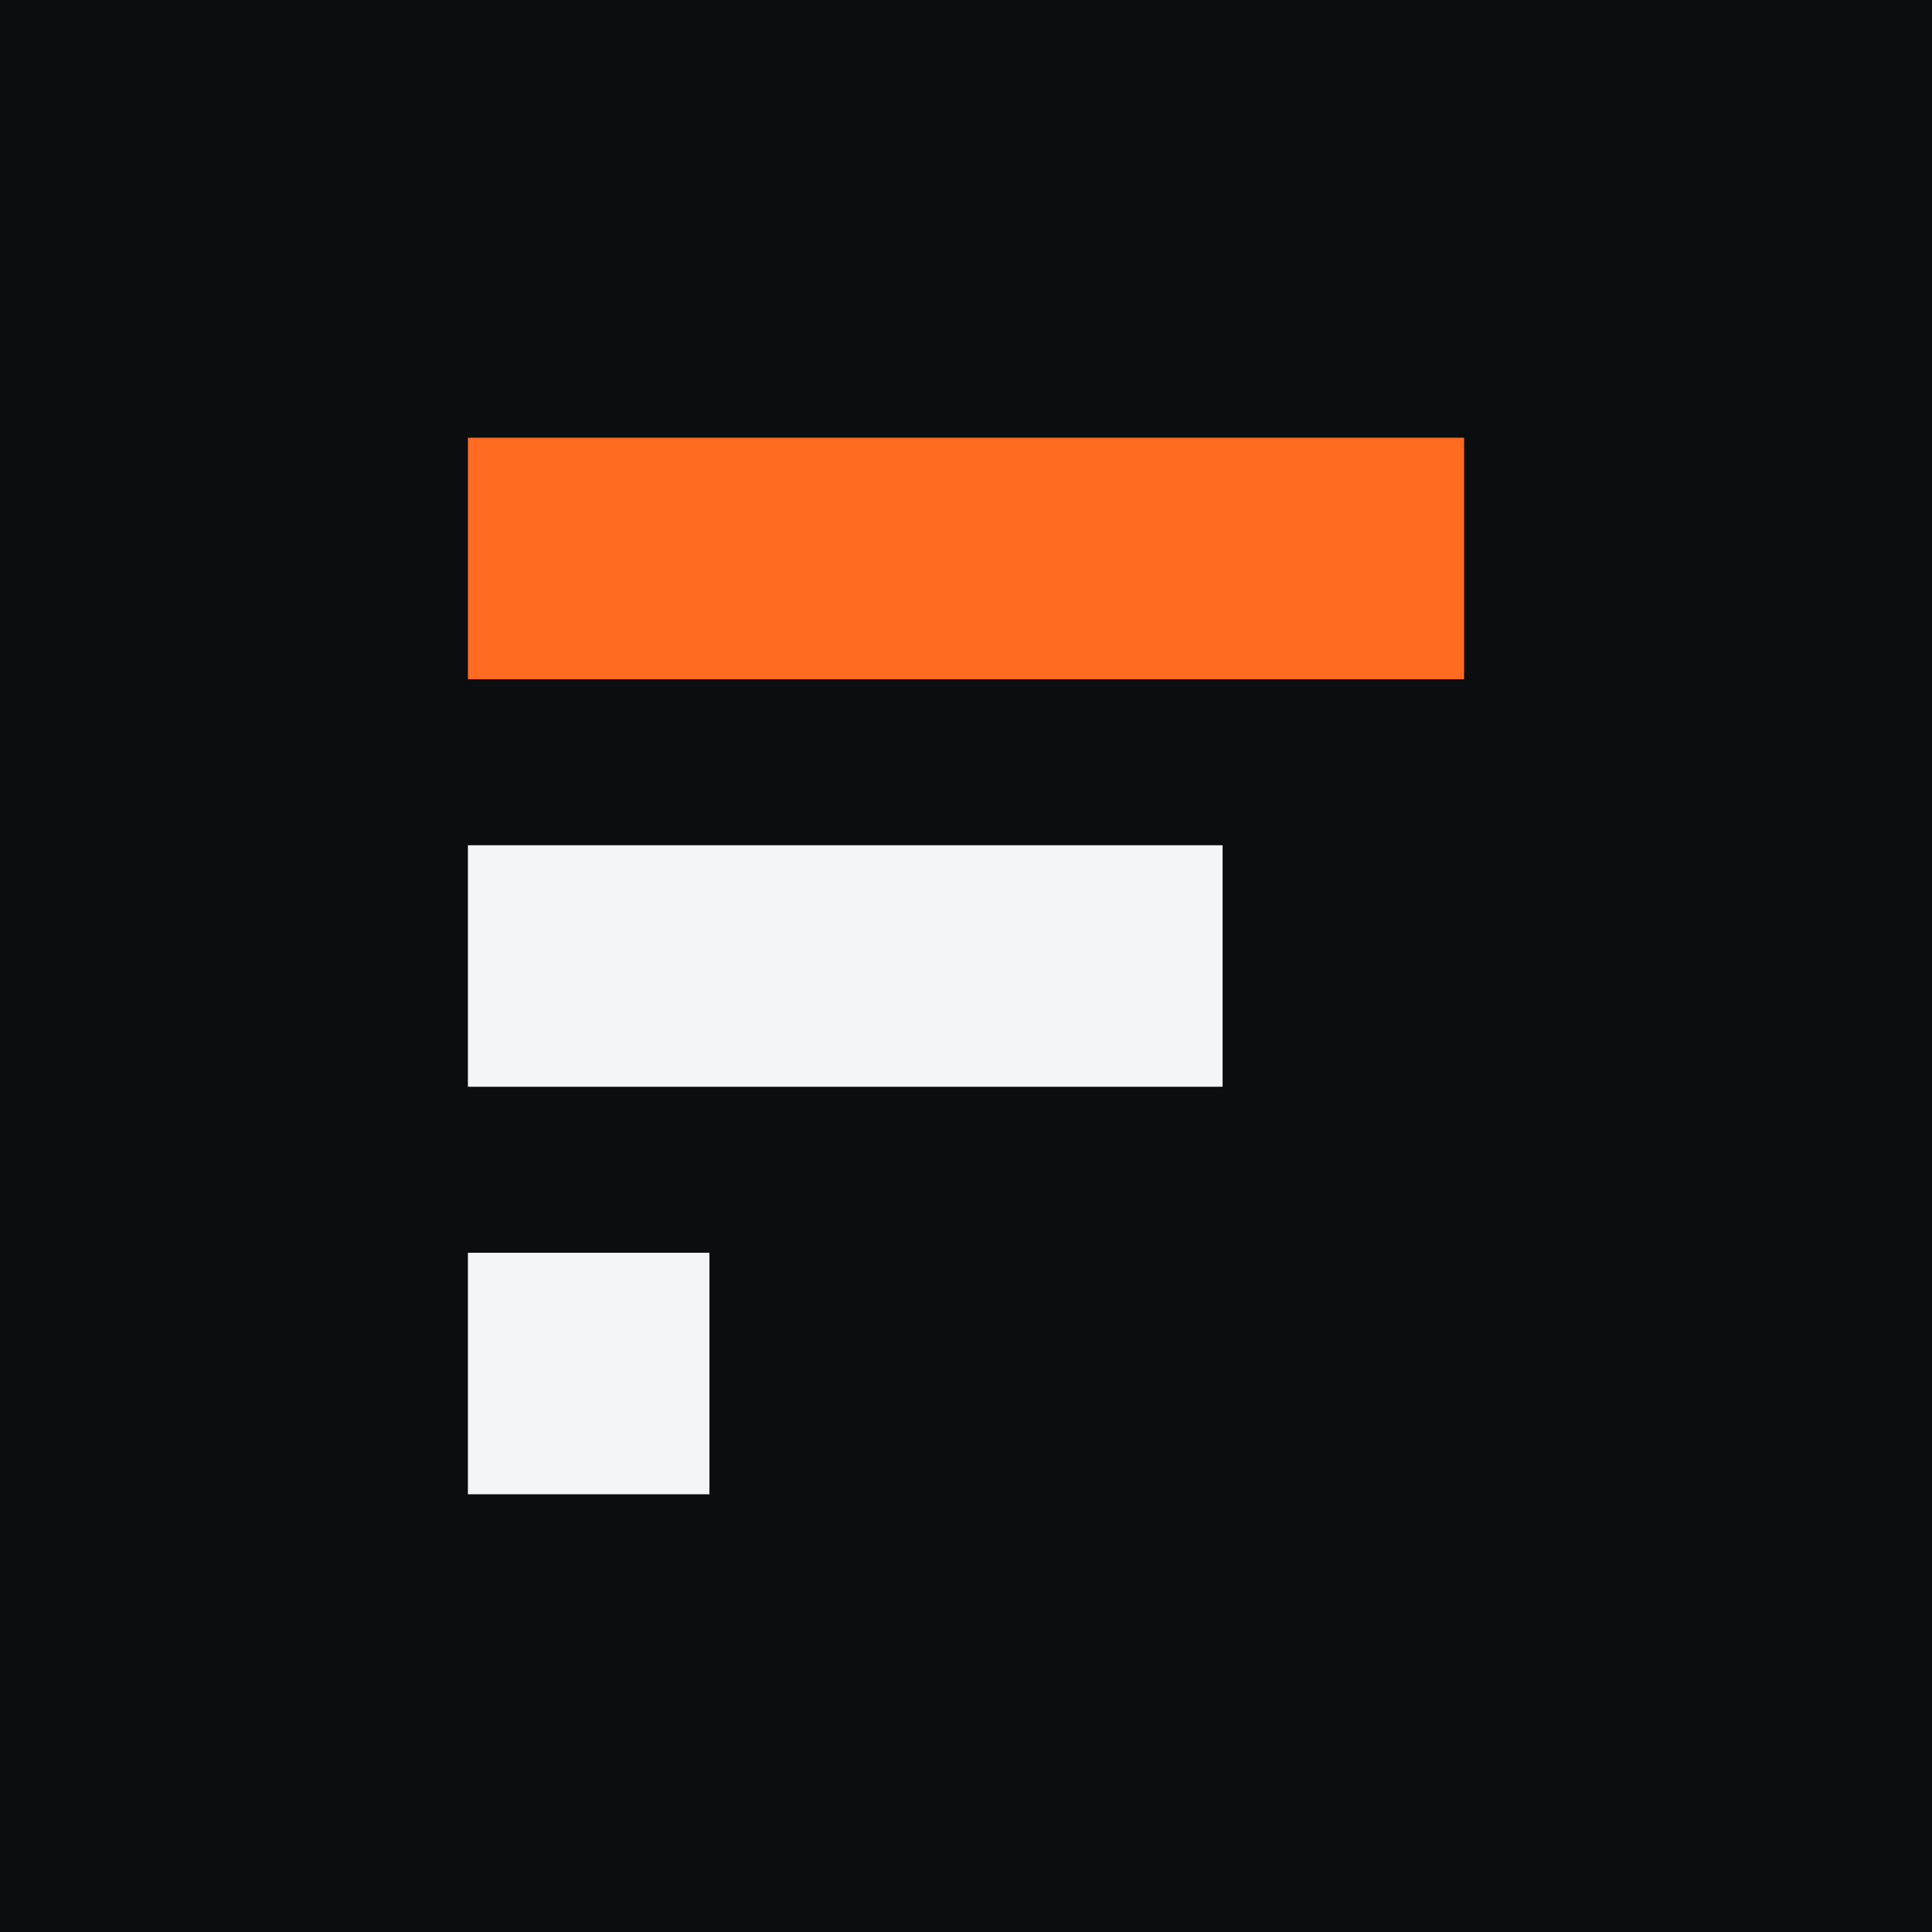
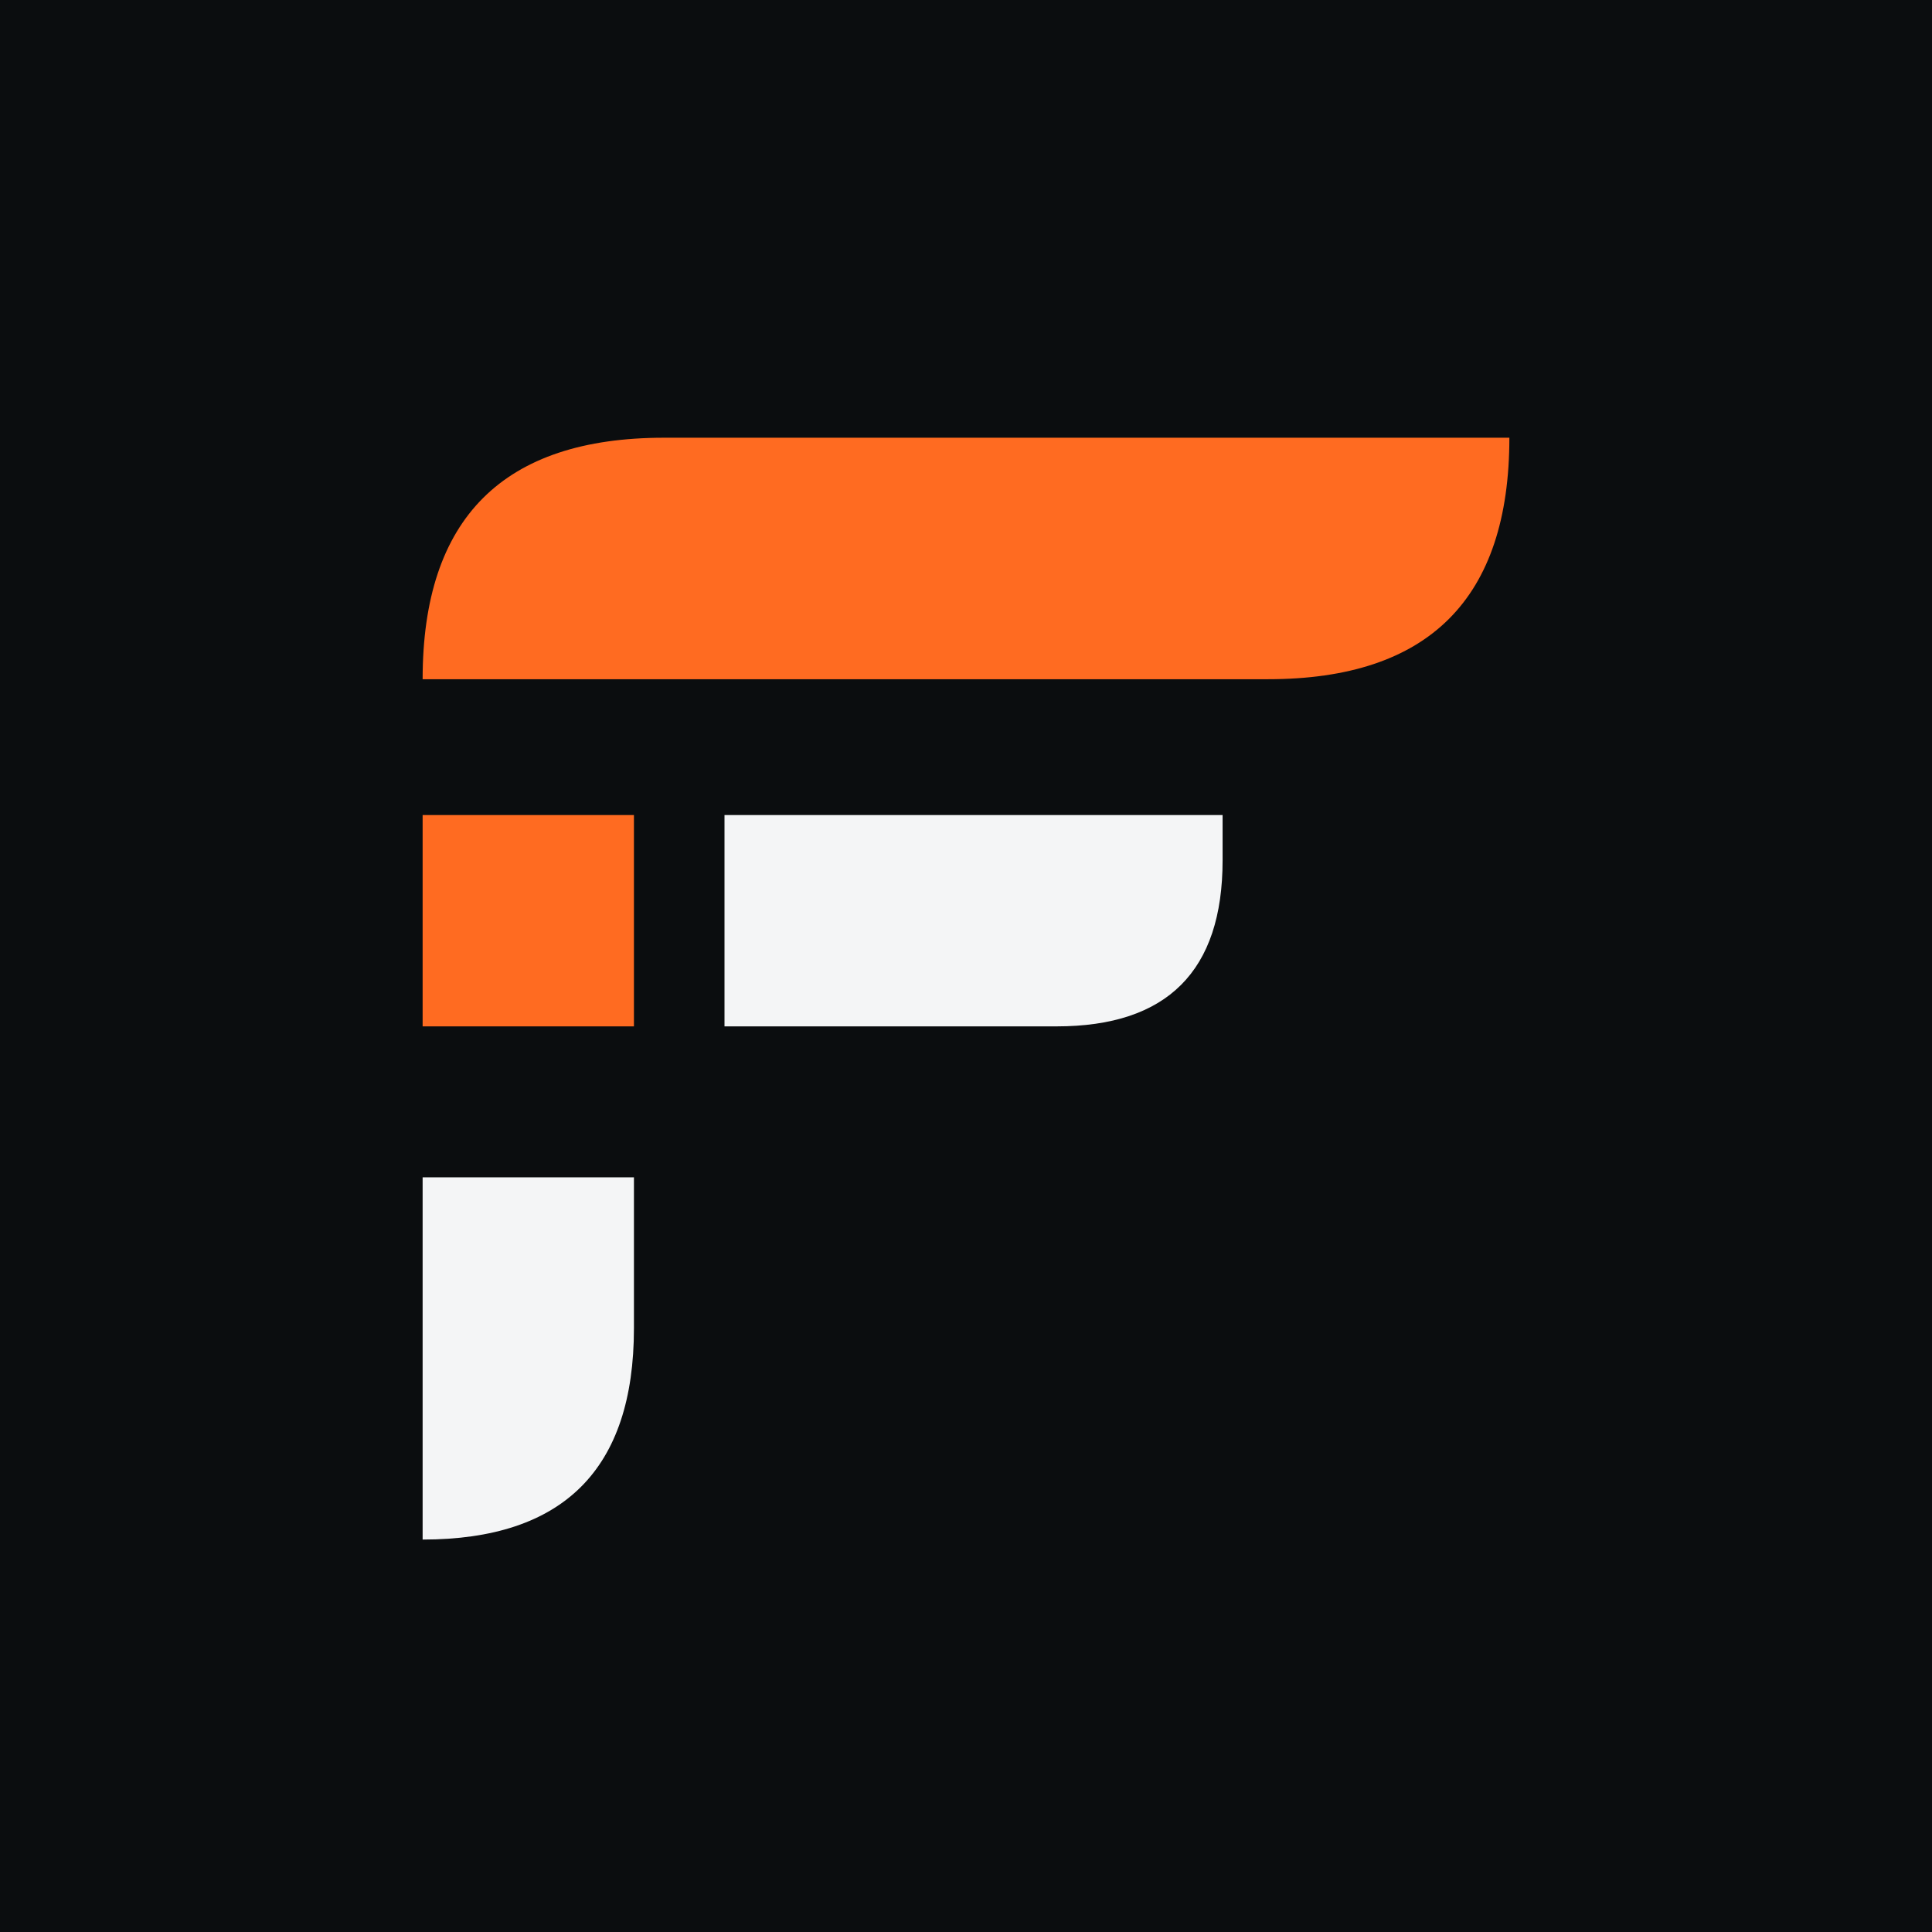
- <svg xmlns="http://www.w3.org/2000/svg" width="512" height="512" viewBox="0 0 512 512" role="img" aria-label="Frontier Identity">
+ <svg xmlns="http://www.w3.org/2000/svg" width="512" height="512" viewBox="0 0 512 512" role="img" aria-label="Frontier Identity — Horizon Modular">
  <path fill="#0B0D0F" d="M0 0h512v512H0z" />
-   <path fill="#FF6B21" d="M124 116h264v64H124z" />
-   <path fill="#F4F5F6" d="M124 224h200v64H124zM124 332h64v64h-64z" />
+   <path fill="#FF6B21" d="M112 180Q112 116 176 116H400Q400 180 336 180ZM112 216h56v56h-56z" />
+   <path fill="#F4F5F6" d="M192 216H324V228Q324 272 280 272H192ZM112 312H168V352Q168 408 112 408Z" />
</svg>
